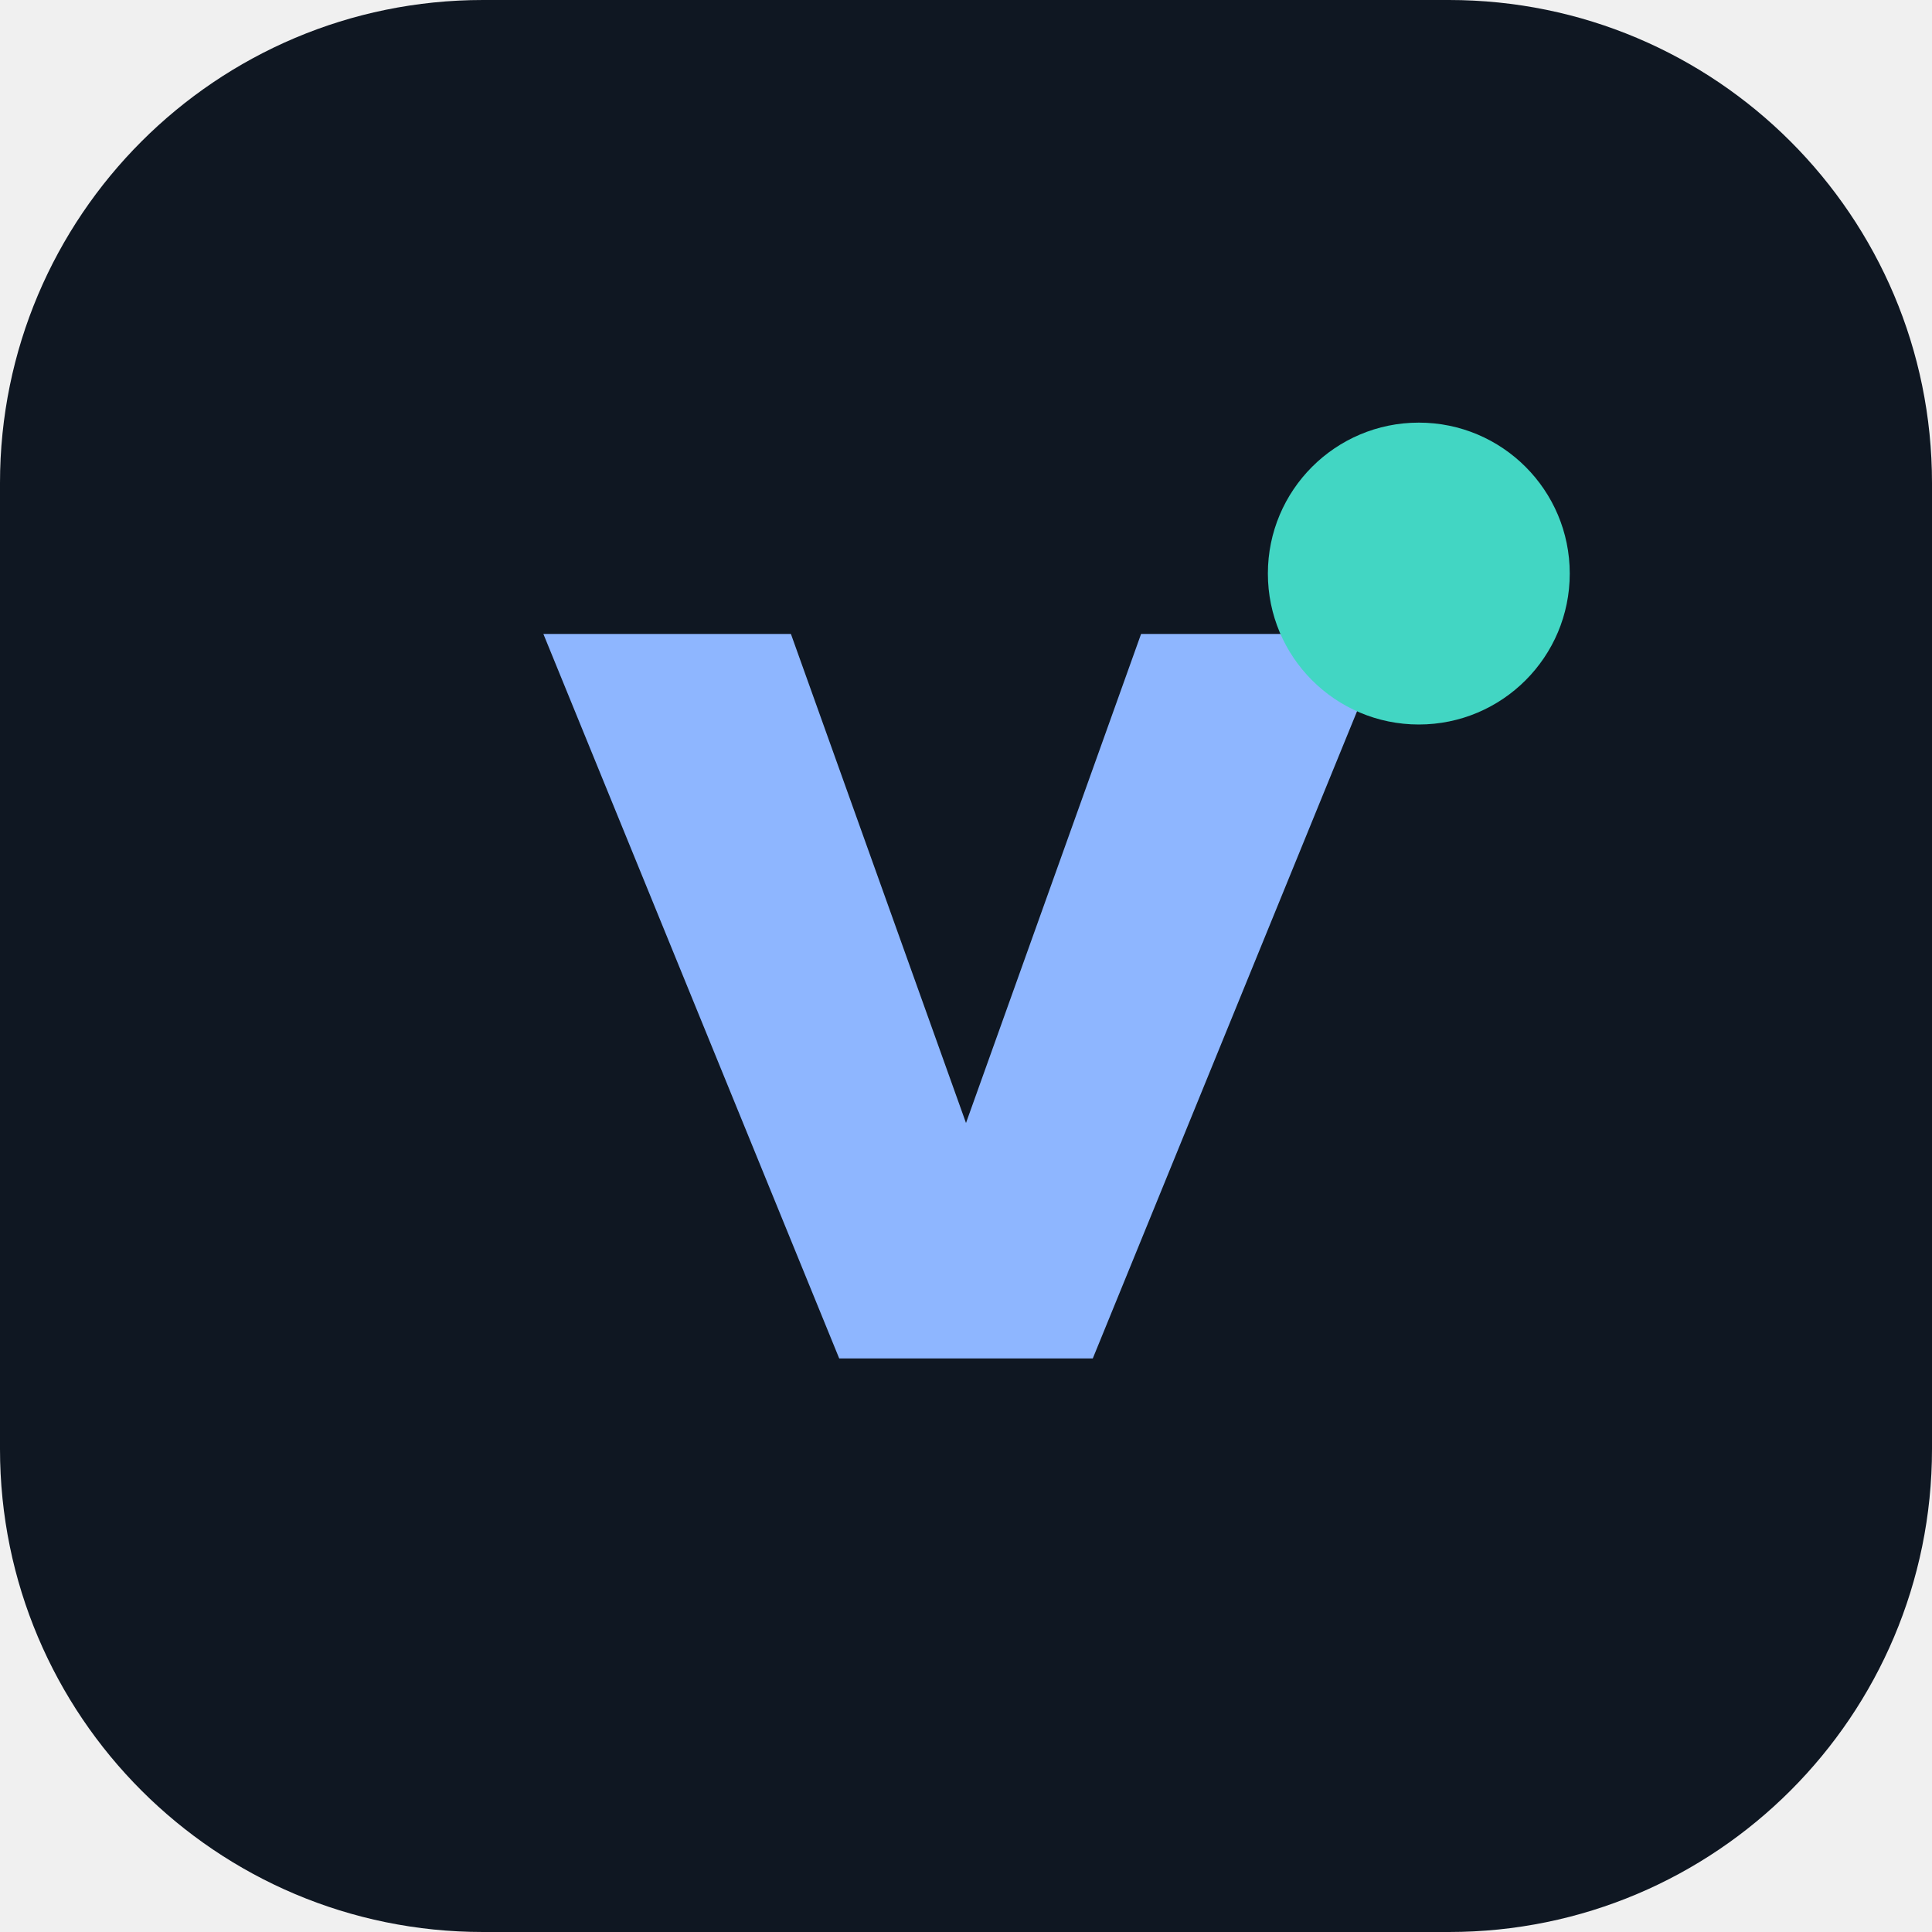
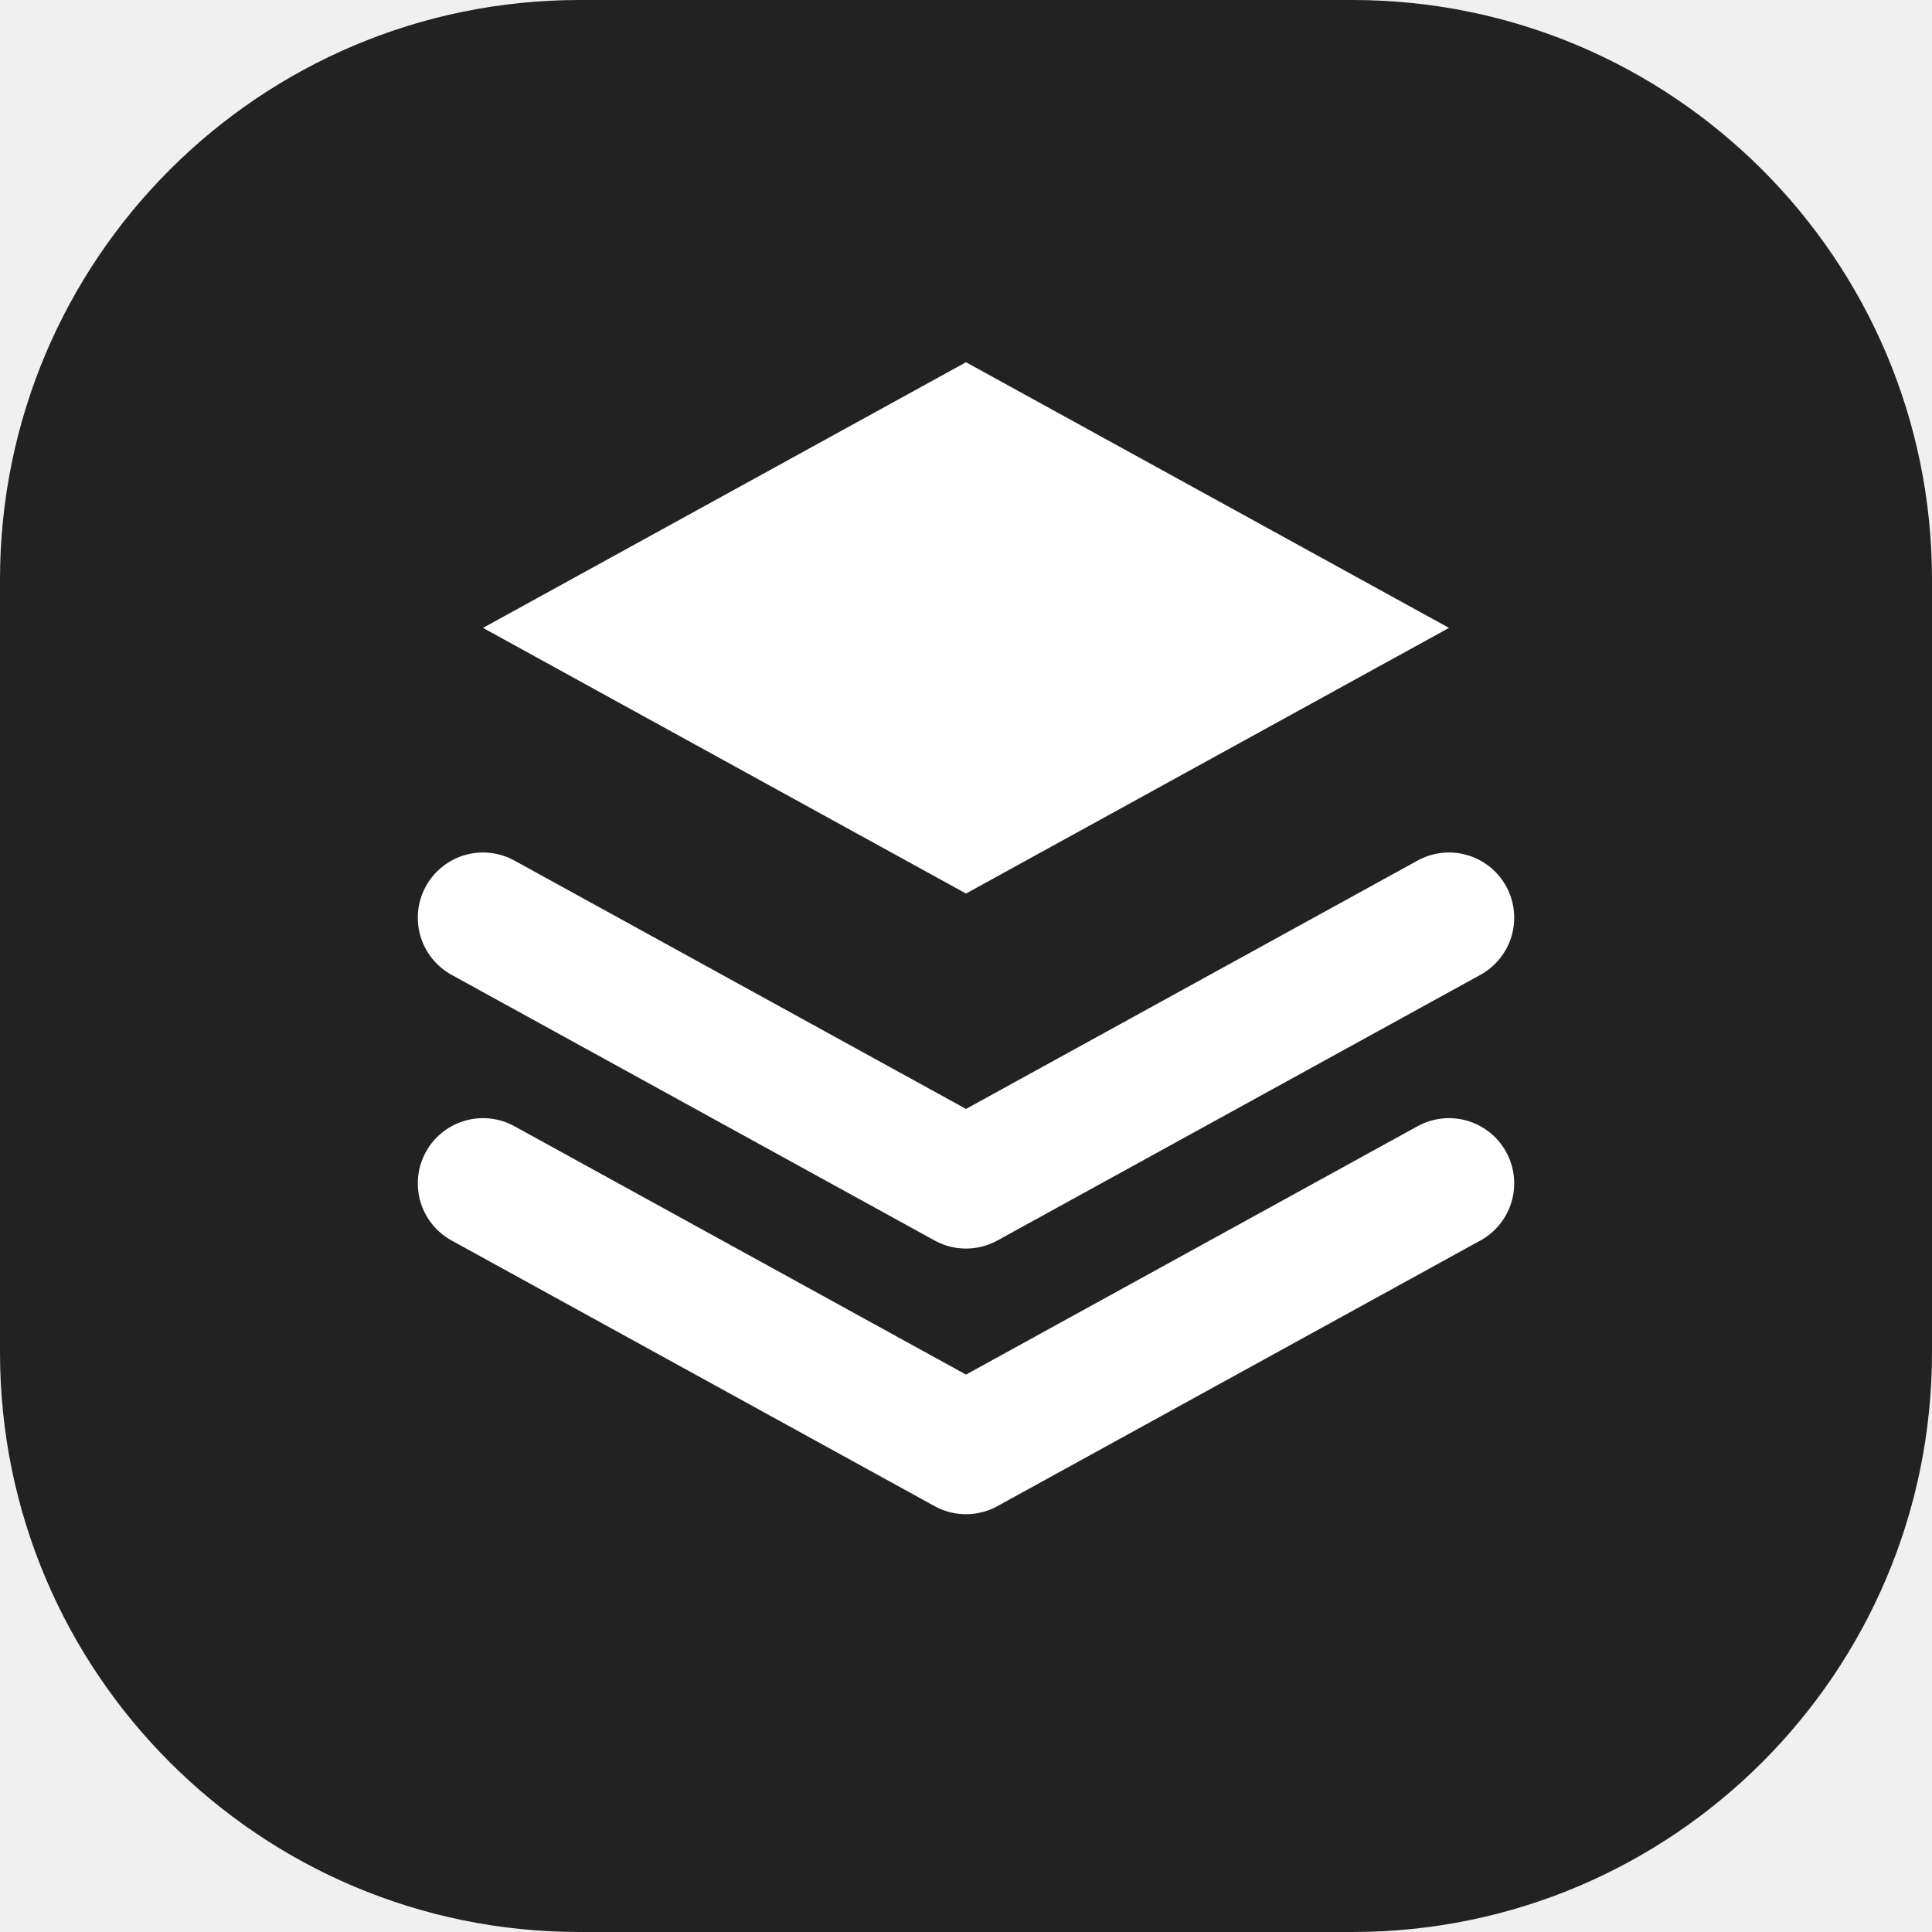
- <svg xmlns="http://www.w3.org/2000/svg" viewBox="0 0 32 32" fill="none">
-   <rect width="32" height="32" rx="8" fill="#0f1722" />
-   <path d="M9 10.5h4.1l2.9 8.1 2.9-8.1H23l-4.9 12h-4.2L9 10.5Z" fill="#8eb6ff" />
-   <circle cx="23.5" cy="9.5" r="2.5" fill="#42d6c3" />
+ <svg xmlns="http://www.w3.org/2000/svg" viewBox="0 0 40 40" fill="none">
+   <rect width="40" height="40" rx="12" fill="#222222" />
+   <path d="M10 13 20 7.5 30 13 20 18.5 10 13Z" fill="#FFFFFF" />
+   <path d="m10 19 10 5.5L30 19M10 24.5 20 30l10-5.5" stroke="#FFFFFF" stroke-width="2.7" stroke-linecap="round" stroke-linejoin="round" />
</svg>
